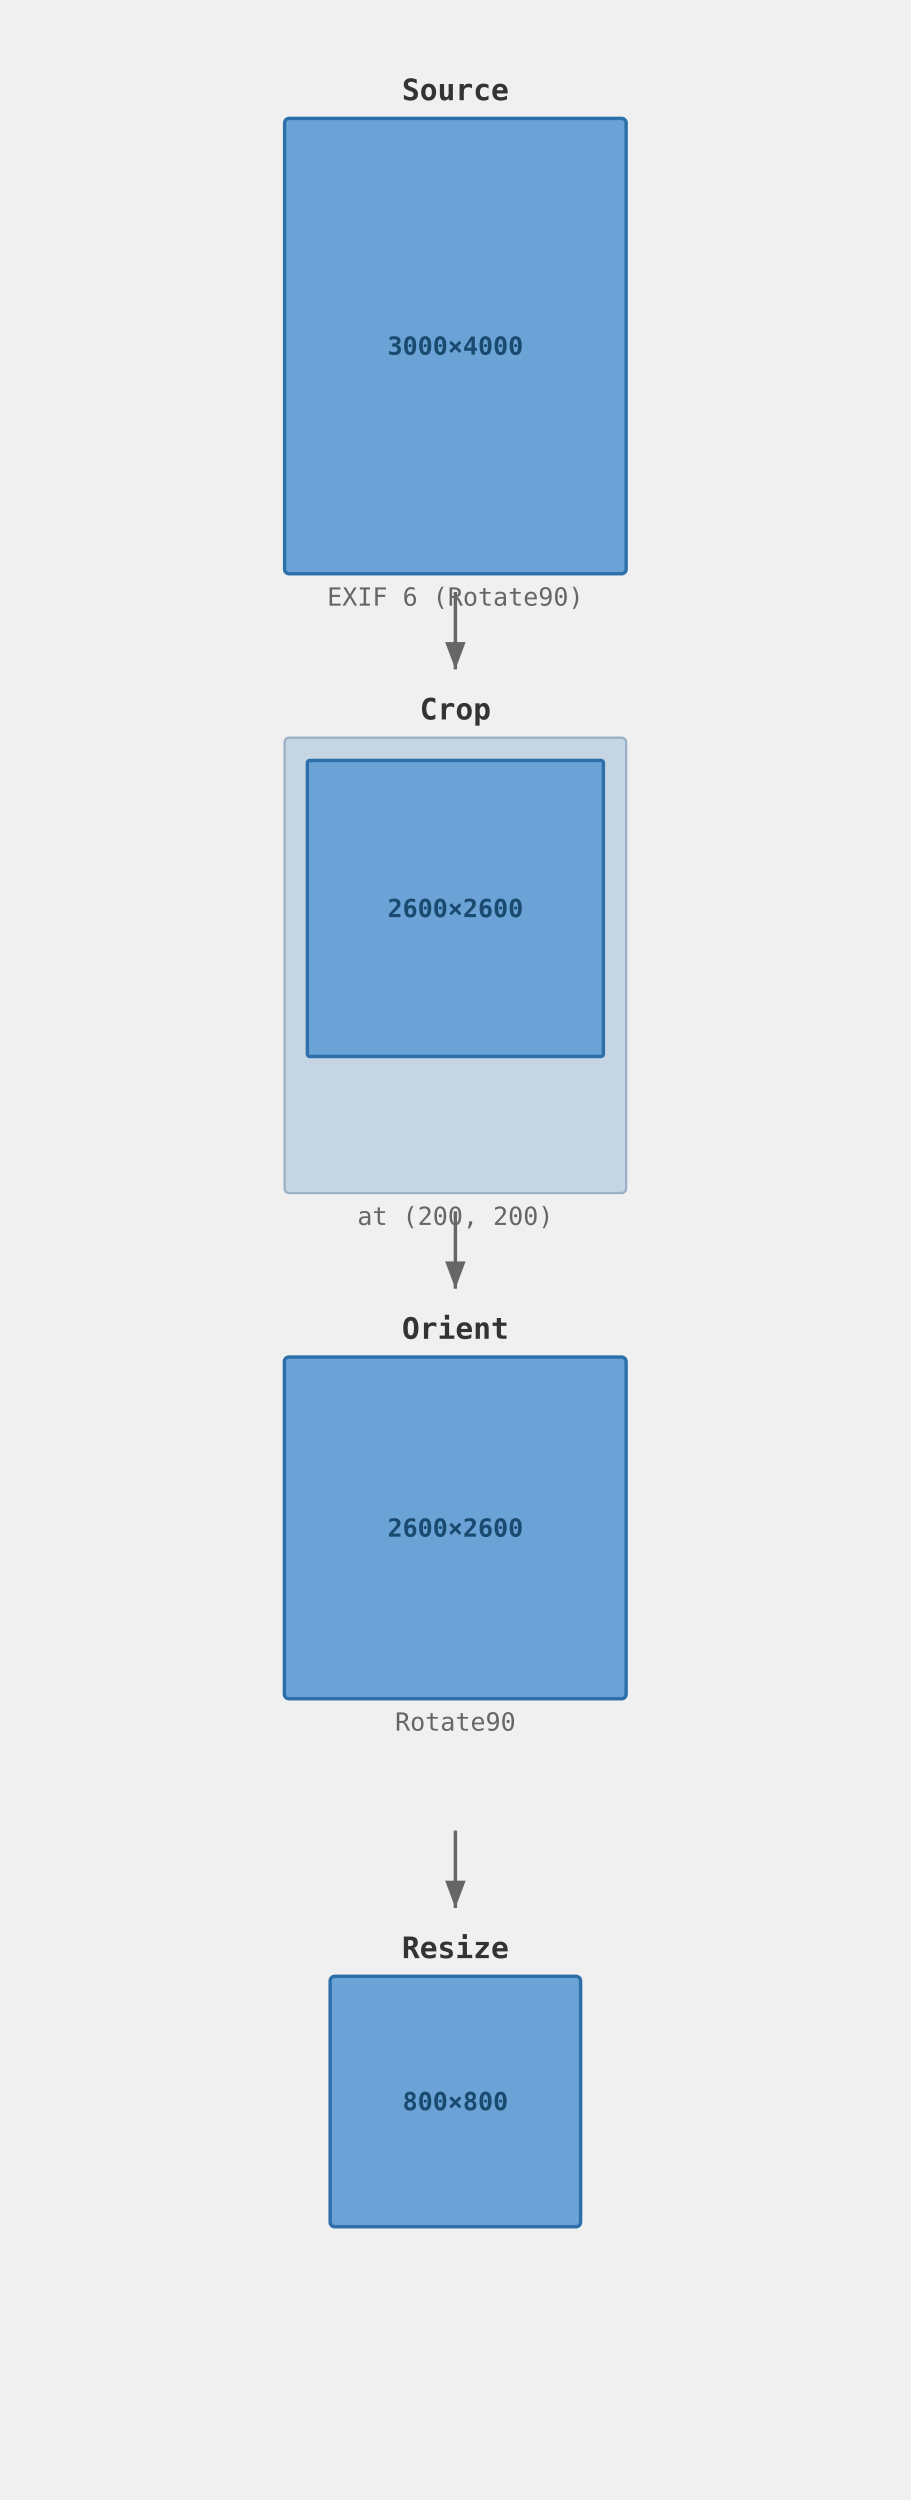
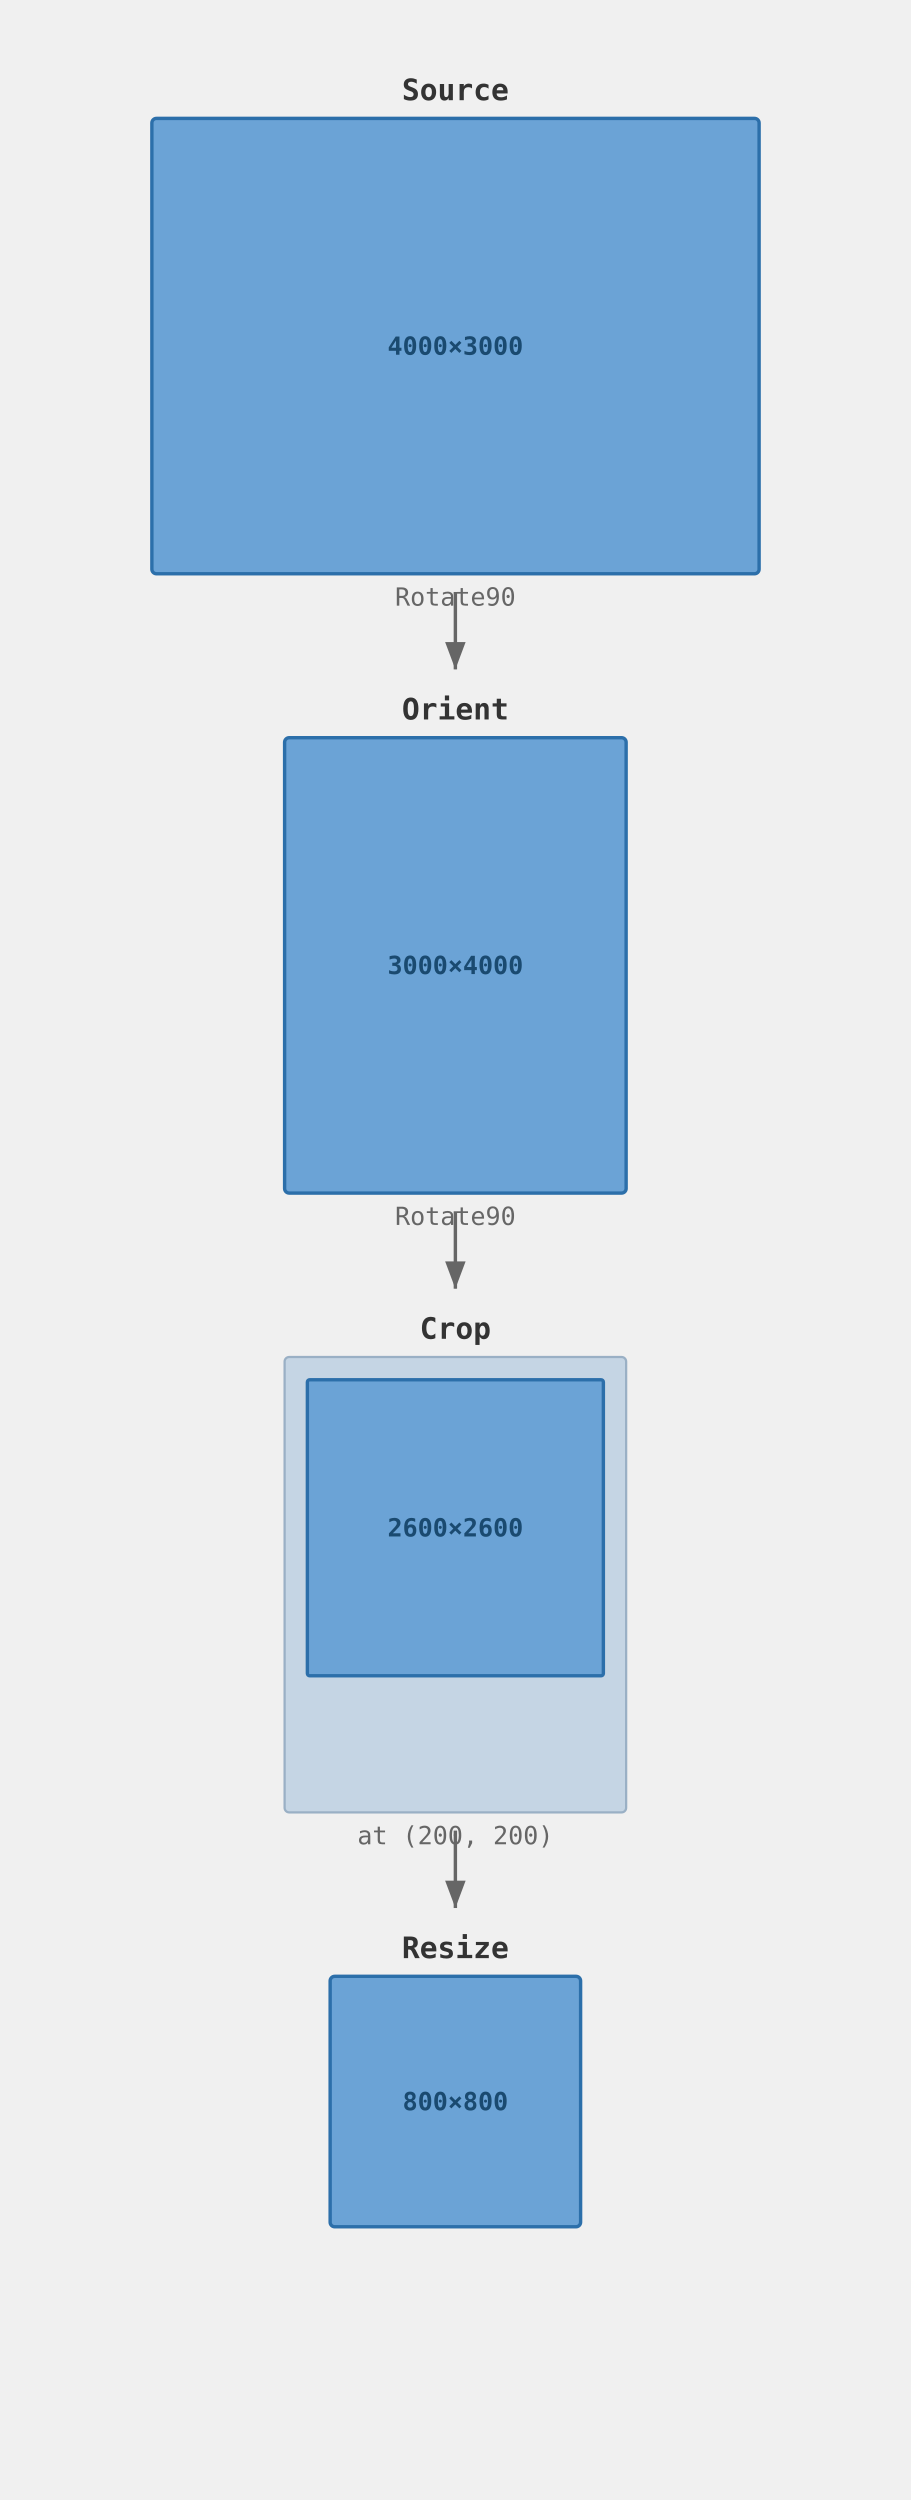
<svg xmlns="http://www.w3.org/2000/svg" width="400" height="1098" viewBox="0 0 400 1098">
  <style>
  text { font-family: "Consolas", "DejaVu Sans Mono", "Courier New", monospace; }
  .label { font-size: 13px; font-weight: bold; fill: #333; }
  .dim { font-size: 11px; font-weight: bold; fill: #1a4a70; }
  .annotation { font-size: 11px; fill: #666; }
  .content { fill: #6ba3d6; stroke: #2c6faa; stroke-width: 1.5; }
  .content-fill { fill: #6ba3d6; }
  .discard { fill: #c5d5e4; stroke: #9ab0c5; stroke-width: 1; }
  .padding { fill: #fff; stroke: #bbb; stroke-width: 1; }
  .extend-fill { fill: #b8d4ee; stroke: #7baed0; stroke-width: 1; stroke-dasharray: 4,2; }
  .arrow { stroke: #666; stroke-width: 1.5; fill: none; marker-end: url(#arrowhead); }
  .arrowhead { fill: #666; }
  @media (prefers-color-scheme: dark) {
    .label { fill: #e0e0e0; }
    .dim { fill: #9dc4e8; }
    .annotation { fill: #aaa; }
    .content { fill: #3a72a4; stroke: #5a9fd4; }
    .content-fill { fill: #3a72a4; }
    .discard { fill: #2c3d4d; stroke: #4a6070; }
-     .padding { fill: #1a1a1a; stroke: #444; }
+     .padding { fill: #fff; stroke: #666; }
    .extend-fill { fill: #2a4a65; stroke: #4a7a9e; }
    .arrow { stroke: #888; }
    .arrowhead { fill: #888; }
  }
</style>
  <defs>
    <marker id="arrowhead" markerWidth="8" markerHeight="6" refX="8" refY="3" orient="auto">
      <polygon points="0 0, 8 3, 0 6" class="arrowhead" />
    </marker>
  </defs>
  <text x="200" y="44" class="label" text-anchor="middle">Source</text>
-   <rect x="125.0" y="52.0" width="150.0" height="200.0" class="content" rx="2" />
-   <text x="200.0" y="152.0" class="dim" text-anchor="middle" dominant-baseline="central">3000×4000</text>
-   <text x="200" y="266.0" class="annotation" text-anchor="middle">EXIF 6 (Rotate90)</text>
+   <rect x="66.7" y="52.0" width="266.7" height="200.0" class="content" rx="2" />
+   <text x="200.0" y="152.0" class="dim" text-anchor="middle" dominant-baseline="central">4000×3000</text>
+   <text x="200" y="266.0" class="annotation" text-anchor="middle">Rotate90</text>
  <line x1="200" y1="260.0" x2="200" y2="294.0" class="arrow" />
-   <text x="200" y="316" class="label" text-anchor="middle">Crop</text>
-   <rect x="125.0" y="324.0" width="150.0" height="200.0" class="discard" rx="2" />
-   <rect x="135.0" y="334.0" width="130.0" height="130.0" class="content" rx="1" />
-   <text x="200.0" y="399.0" class="dim" text-anchor="middle" dominant-baseline="central">2600×2600</text>
-   <text x="200" y="538.0" class="annotation" text-anchor="middle">at (200, 200)</text>
+   <text x="200" y="316" class="label" text-anchor="middle">Orient</text>
+   <rect x="125.0" y="324.0" width="150.0" height="200.0" class="content" rx="2" />
+   <text x="200.0" y="424.0" class="dim" text-anchor="middle" dominant-baseline="central">3000×4000</text>
+   <text x="200" y="538.0" class="annotation" text-anchor="middle">Rotate90</text>
  <line x1="200" y1="532.0" x2="200" y2="566.0" class="arrow" />
-   <text x="200" y="588" class="label" text-anchor="middle">Orient</text>
-   <rect x="124.9" y="596.0" width="150.1" height="150.1" class="content" rx="2" />
-   <text x="200.0" y="671.1" class="dim" text-anchor="middle" dominant-baseline="central">2600×2600</text>
-   <text x="200" y="760.1" class="annotation" text-anchor="middle">Rotate90</text>
+   <text x="200" y="588" class="label" text-anchor="middle">Crop</text>
+   <rect x="125.0" y="596.0" width="150.0" height="200.0" class="discard" rx="2" />
+   <rect x="135.0" y="606.0" width="130.0" height="130.0" class="content" rx="1" />
+   <text x="200.0" y="671.0" class="dim" text-anchor="middle" dominant-baseline="central">2600×2600</text>
+   <text x="200" y="810.0" class="annotation" text-anchor="middle">at (200, 200)</text>
  <line x1="200" y1="804.0" x2="200" y2="838.0" class="arrow" />
  <text x="200" y="860" class="label" text-anchor="middle">Resize</text>
  <rect x="145.0" y="868.0" width="110.0" height="110.0" class="content" rx="2" />
  <text x="200.0" y="923.0" class="dim" text-anchor="middle" dominant-baseline="central">800×800</text>
</svg>
